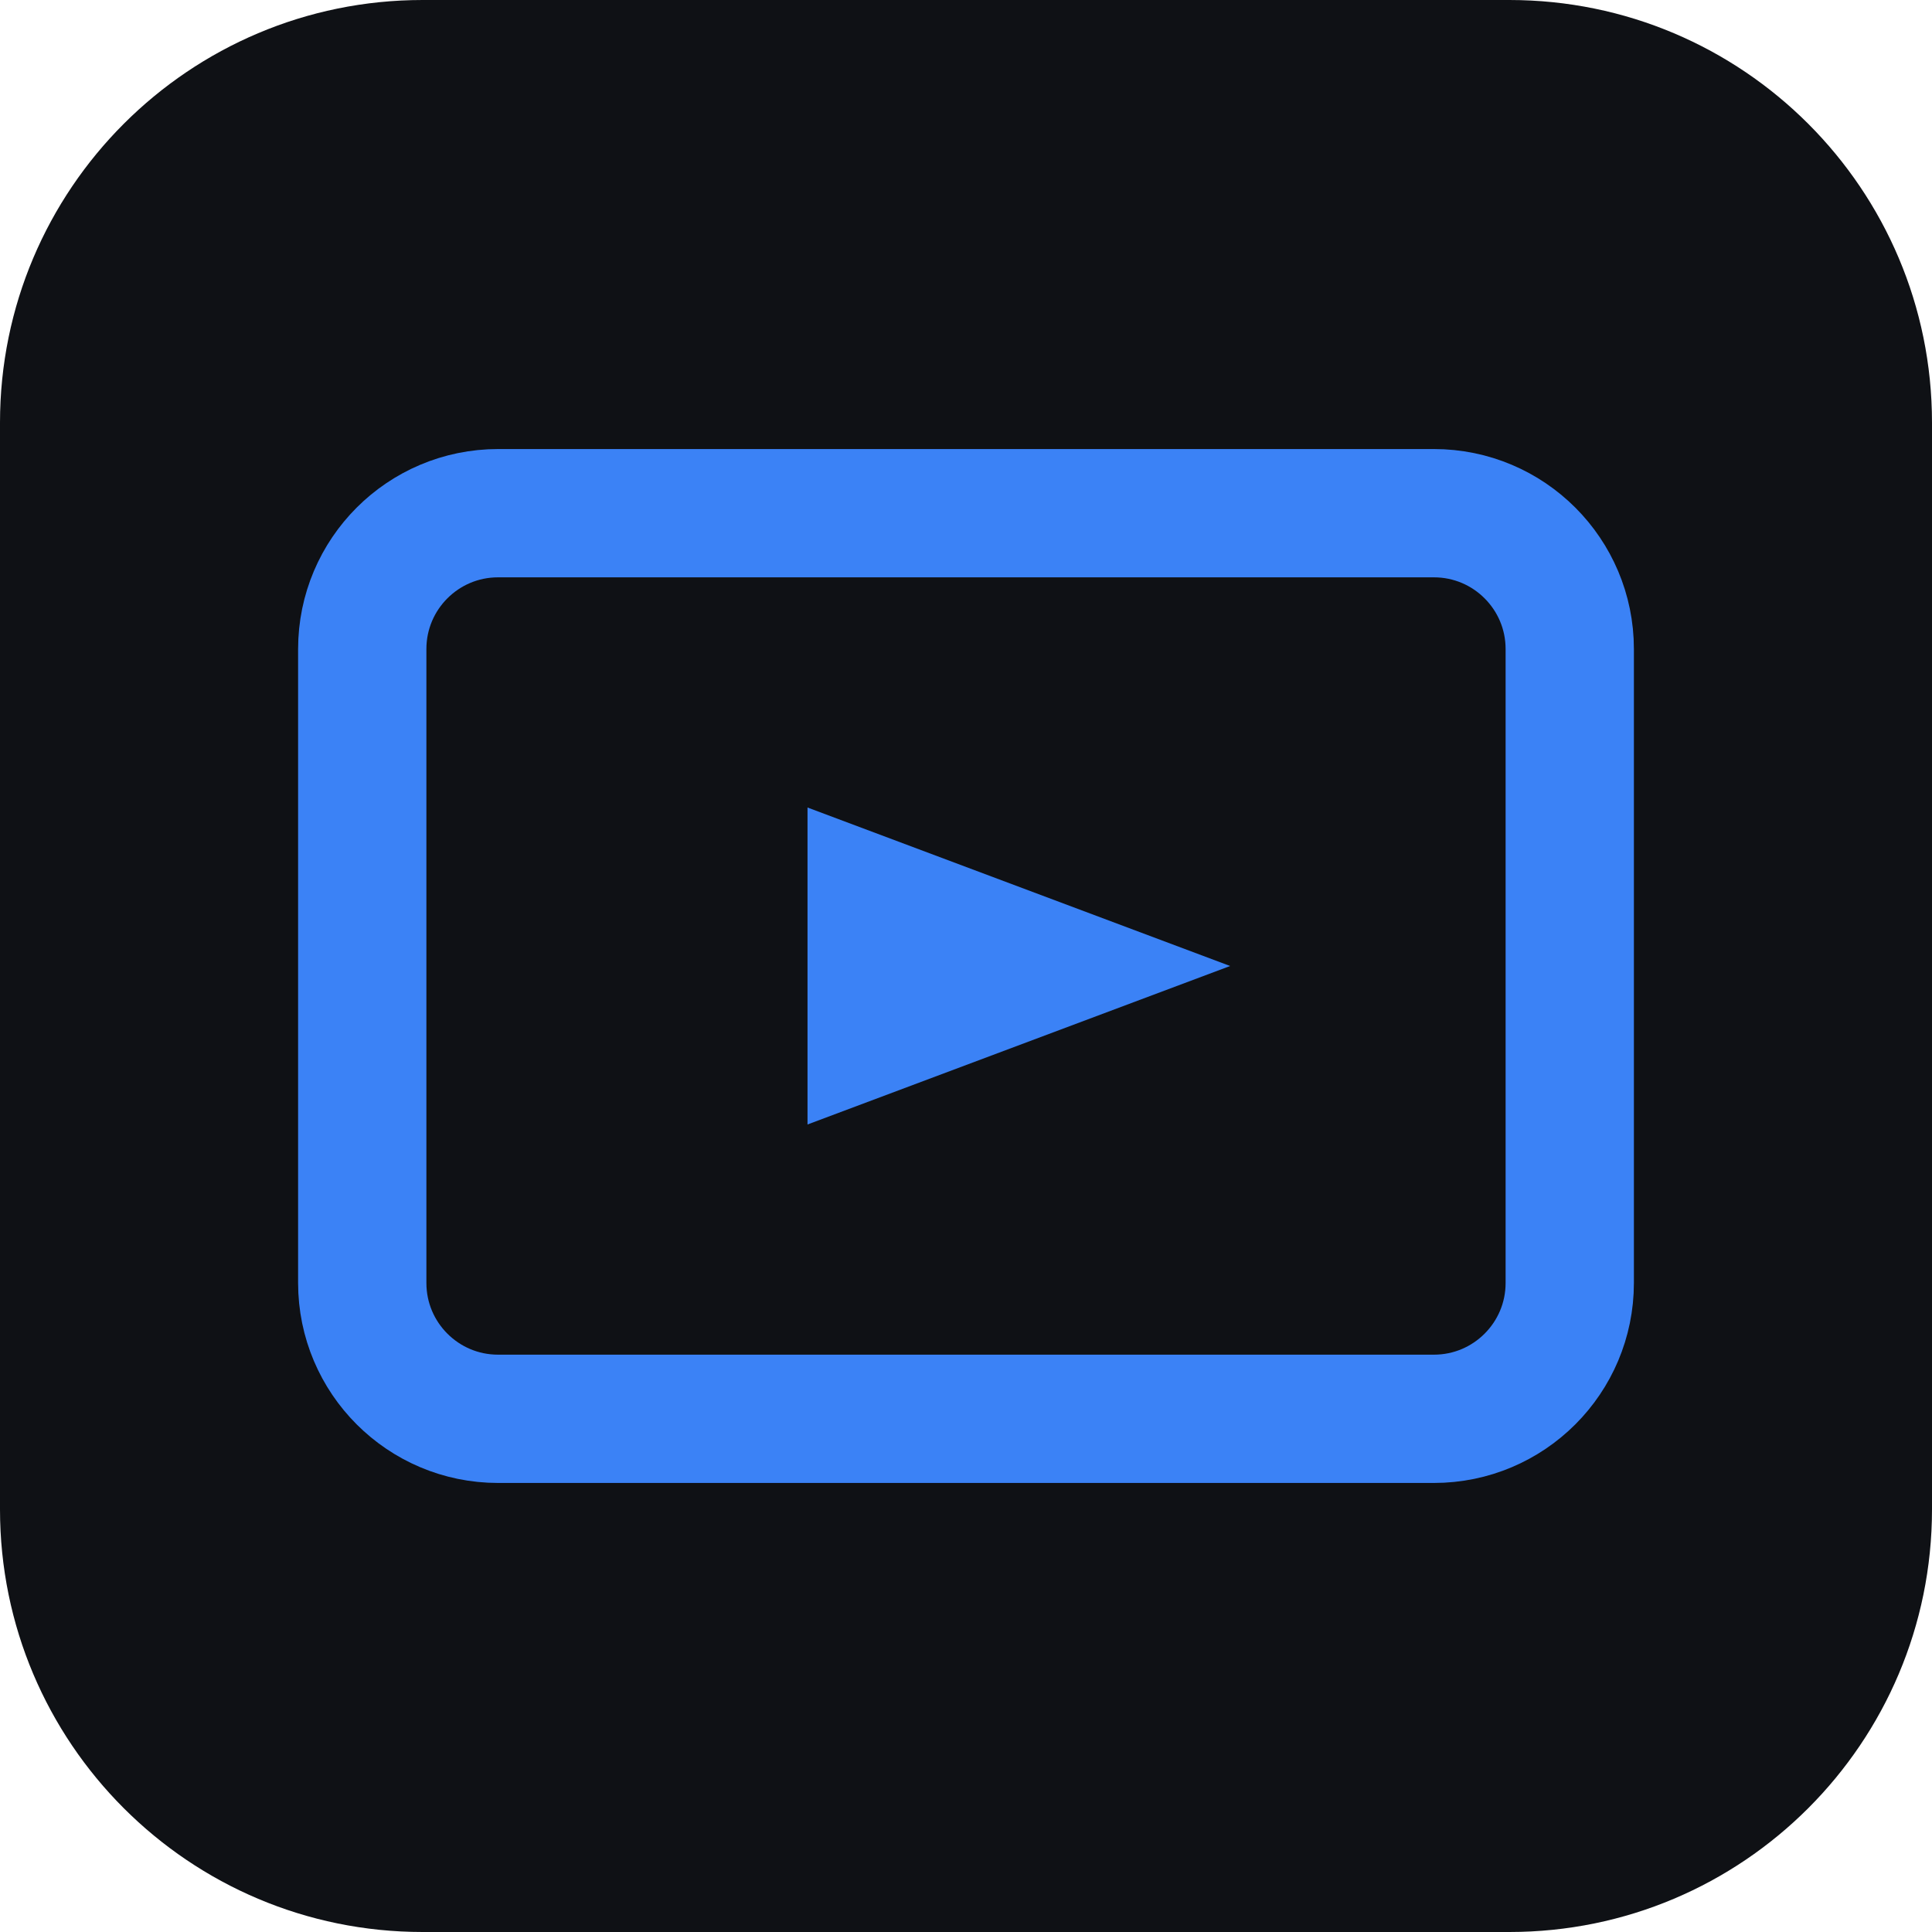
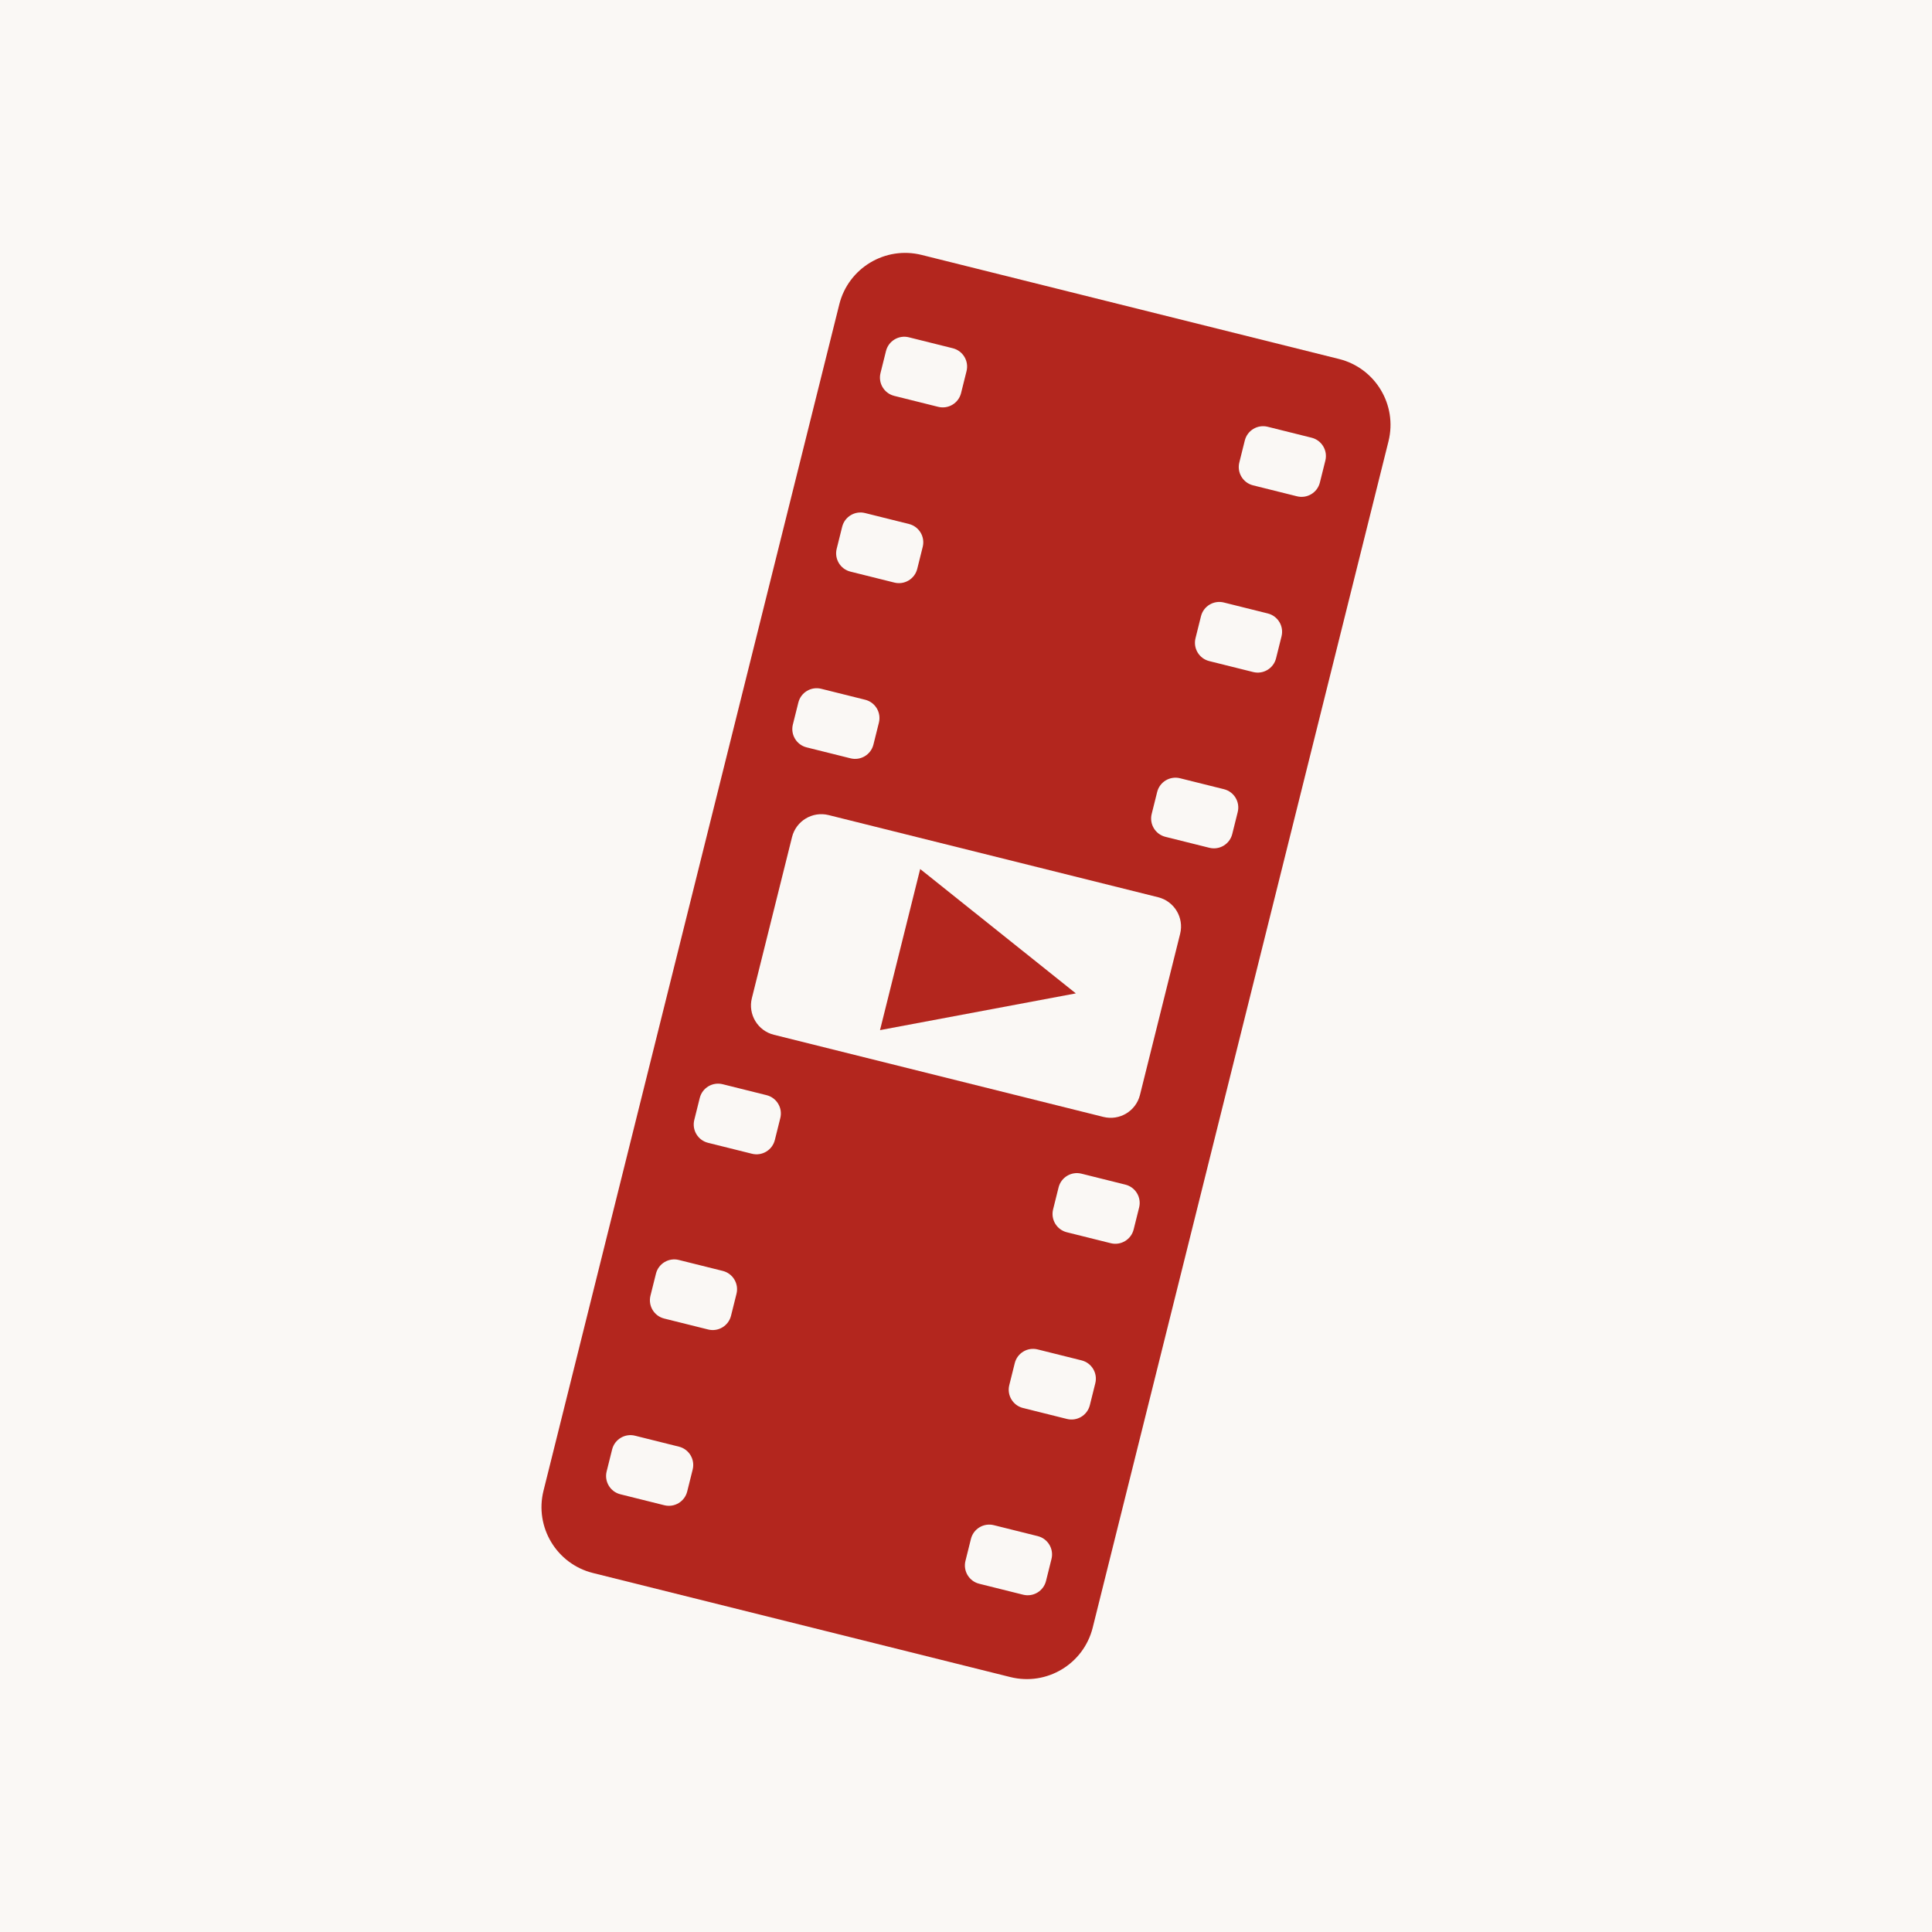
<svg xmlns="http://www.w3.org/2000/svg" viewBox="0 0 512 512">
-   <rect width="512" height="512" rx="112" fill="#0f1115" />
-   <rect x="96" y="136" width="320" height="240" rx="36" fill="none" stroke="#3b82f6" stroke-width="34" />
-   <path d="M214 214 L326 256 L214 298 Z" fill="#3b82f6" />
+   <rect width="512" height="512" fill="#faf8f5" />
+   <g transform="rotate(14 256 256)">
+     <rect x="181" y="76" width="150" height="360" rx="18" fill="#b3261e" />
+     <g fill="#faf8f5">
+       <rect x="196" y="98" width="22" height="16" rx="5" />
+       <rect x="196" y="146" width="22" height="16" rx="5" />
+       <rect x="196" y="194" width="22" height="16" rx="5" />
+       <rect x="196" y="302" width="22" height="16" rx="5" />
+       <rect x="196" y="350" width="22" height="16" rx="5" />
+       <rect x="196" y="398" width="22" height="16" rx="5" />
+       <rect x="294" y="98" width="22" height="16" rx="5" />
+       <rect x="294" y="146" width="22" height="16" rx="5" />
+       <rect x="294" y="194" width="22" height="16" rx="5" />
+       <rect x="294" y="302" width="22" height="16" rx="5" />
+       <rect x="294" y="350" width="22" height="16" rx="5" />
+       <rect x="294" y="398" width="22" height="16" rx="5" />
+       <rect x="203" y="226" width="106" height="60" rx="8" />
+     </g>
+     <path d="M238 234 L286 256 L238 278 Z" fill="#b3261e" />
+   </g>
</svg>
